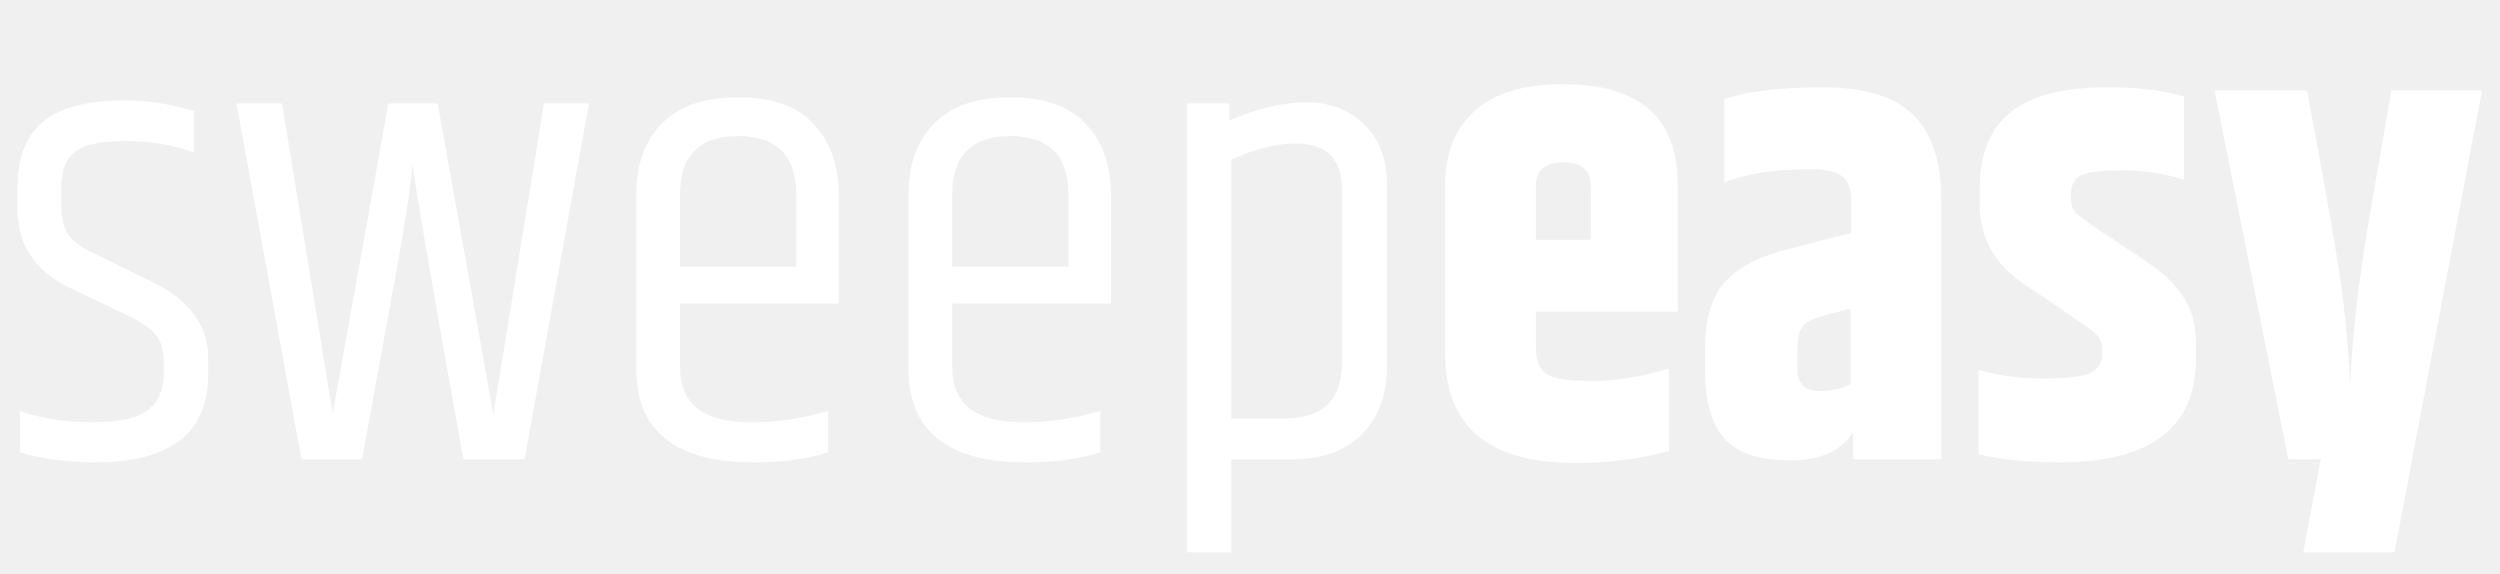
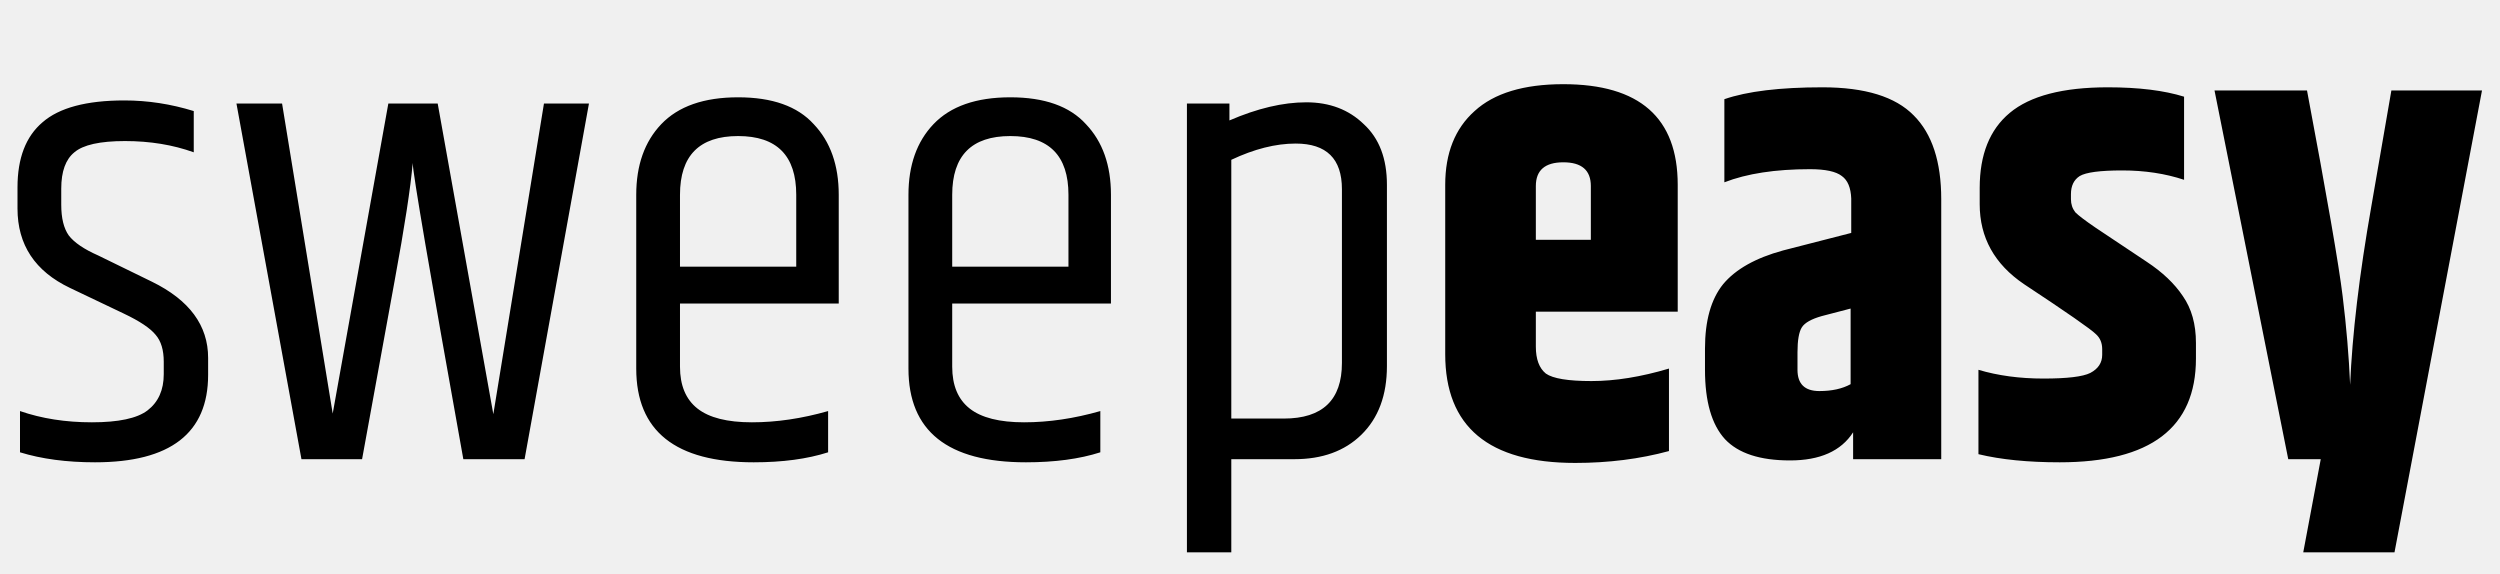
- <svg xmlns="http://www.w3.org/2000/svg" width="196" height="45" viewBox="0 0 196 45" fill="none">
-   <path d="M1.372 14.685C1.372 12.398 2.025 10.7 3.332 9.589C4.639 8.446 6.778 7.874 9.751 7.874C11.58 7.874 13.393 8.152 15.19 8.707V11.941C13.557 11.353 11.76 11.059 9.8 11.059C7.84 11.059 6.517 11.353 5.831 11.941C5.145 12.496 4.802 13.444 4.802 14.783V16.057C4.802 17.102 4.998 17.903 5.39 18.458C5.815 19.013 6.582 19.536 7.693 20.026L11.907 22.084C14.847 23.521 16.317 25.514 16.317 28.062V29.385C16.317 33.958 13.361 36.245 7.448 36.245C5.227 36.245 3.267 35.984 1.568 35.461V32.227C3.267 32.815 5.145 33.109 7.203 33.109C9.294 33.109 10.747 32.799 11.564 32.178C12.413 31.525 12.838 30.577 12.838 29.336V28.356C12.838 27.441 12.626 26.739 12.201 26.249C11.776 25.726 10.943 25.171 9.702 24.583L5.488 22.574C2.744 21.267 1.372 19.193 1.372 16.351V14.685ZM42.646 8.119H46.174L41.127 36H36.325C33.679 21.267 32.356 13.525 32.356 12.774C32.193 14.701 31.719 17.788 30.935 22.035L28.387 36H23.634L18.538 8.119H22.115L26.084 32.423L30.445 8.119H34.316L38.677 32.472L42.646 8.119ZM49.881 28.895V15.273C49.881 12.954 50.535 11.108 51.841 9.736C53.181 8.331 55.19 7.629 57.868 7.629C60.547 7.629 62.523 8.331 63.797 9.736C65.104 11.108 65.757 12.954 65.757 15.273V23.799H53.311V28.748C53.311 30.218 53.769 31.312 54.683 32.031C55.598 32.75 57.019 33.109 58.946 33.109C60.874 33.109 62.866 32.815 64.924 32.227V35.461C63.291 35.984 61.347 36.245 59.093 36.245C52.952 36.245 49.881 33.795 49.881 28.895ZM53.311 20.908H62.425V15.273C62.425 12.202 60.906 10.667 57.868 10.667C54.83 10.667 53.311 12.202 53.311 15.273V20.908ZM71.223 28.895V15.273C71.223 12.954 71.876 11.108 73.183 9.736C74.522 8.331 76.531 7.629 79.21 7.629C81.889 7.629 83.865 8.331 85.139 9.736C86.446 11.108 87.099 12.954 87.099 15.273V23.799H74.653V28.748C74.653 30.218 75.11 31.312 76.025 32.031C76.94 32.75 78.361 33.109 80.288 33.109C82.215 33.109 84.208 32.815 86.266 32.227V35.461C84.633 35.984 82.689 36.245 80.435 36.245C74.294 36.245 71.223 33.795 71.223 28.895ZM74.653 20.908H83.767V15.273C83.767 12.202 82.248 10.667 79.21 10.667C76.172 10.667 74.653 12.202 74.653 15.273V20.908ZM105.207 14.832C105.207 12.447 103.998 11.255 101.581 11.255C100.013 11.255 98.331 11.68 96.534 12.529V32.815H100.65C103.688 32.815 105.207 31.361 105.207 28.454V14.832ZM96.387 9.442C98.576 8.495 100.584 8.021 102.414 8.021C104.243 8.021 105.746 8.593 106.922 9.736C108.13 10.847 108.735 12.431 108.735 14.489V28.699C108.735 30.986 108.065 32.782 106.726 34.089C105.419 35.363 103.671 36 101.483 36H96.534V43.301H93.055V8.119H96.387V9.442ZM113.305 27.768V14.489C113.305 12.006 114.073 10.079 115.608 8.707C117.143 7.302 119.463 6.6 122.566 6.6C128.544 6.6 131.533 9.23 131.533 14.489V24.436H120.41V27.18C120.41 28.16 120.671 28.862 121.194 29.287C121.749 29.679 122.942 29.875 124.771 29.875C126.633 29.875 128.658 29.548 130.847 28.895V35.363C128.56 35.984 126.11 36.294 123.497 36.294C116.702 36.294 113.305 33.452 113.305 27.768ZM120.41 18.801H124.722V14.587C124.722 13.346 124.003 12.725 122.566 12.725C121.129 12.725 120.41 13.346 120.41 14.587V18.801ZM140.923 27.621V28.993C140.923 30.104 141.495 30.659 142.638 30.659C143.618 30.659 144.435 30.479 145.088 30.12V24.191L142.834 24.779C142.018 25.008 141.495 25.302 141.266 25.661C141.038 26.02 140.923 26.674 140.923 27.621ZM135.19 7.776C136.987 7.155 139.551 6.845 142.883 6.845C146.215 6.845 148.6 7.58 150.037 9.05C151.475 10.487 152.193 12.676 152.193 15.616V36H145.284V33.893C144.337 35.363 142.687 36.098 140.335 36.098C137.983 36.098 136.285 35.543 135.239 34.432C134.194 33.289 133.671 31.476 133.671 28.993V27.327C133.671 25.138 134.145 23.456 135.092 22.28C136.072 21.104 137.64 20.222 139.796 19.634L145.137 18.262V15.567C145.105 14.718 144.86 14.13 144.402 13.803C143.945 13.444 143.112 13.264 141.903 13.264C139.192 13.264 136.954 13.607 135.19 14.293V7.776ZM155.208 14.734C155.208 12.121 155.992 10.161 157.56 8.854C159.161 7.515 161.725 6.845 165.253 6.845C167.67 6.845 169.663 7.09 171.231 7.58V14.097C169.761 13.607 168.144 13.362 166.38 13.362C164.649 13.362 163.538 13.509 163.048 13.803C162.591 14.097 162.362 14.571 162.362 15.224V15.616C162.362 16.008 162.476 16.351 162.705 16.645C162.966 16.906 163.505 17.315 164.322 17.87L168.291 20.516C169.532 21.333 170.48 22.231 171.133 23.211C171.819 24.191 172.162 25.416 172.162 26.886V28.111C172.162 33.534 168.601 36.245 161.48 36.245C158.997 36.245 156.874 36.033 155.11 35.608V28.993C156.645 29.45 158.344 29.679 160.206 29.679C162.068 29.679 163.293 29.532 163.881 29.238C164.502 28.911 164.812 28.438 164.812 27.817V27.376C164.812 26.886 164.649 26.494 164.322 26.2C163.93 25.808 162.052 24.501 158.687 22.28C156.368 20.712 155.208 18.621 155.208 16.008V14.734ZM187.484 7.09H194.589L187.729 43.301H180.575L181.947 36H179.399L173.617 7.09H180.869C182.437 15.42 183.368 20.794 183.662 23.211C183.956 25.596 184.152 27.915 184.25 30.169C184.413 26.216 184.969 21.545 185.916 16.155L187.484 7.09Z" fill="white" />
+ <svg xmlns="http://www.w3.org/2000/svg" width="196" height="45" viewBox="0 0 196 45">
+   <path d="M1.372 14.685C1.372 12.398 2.025 10.7 3.332 9.589C4.639 8.446 6.778 7.874 9.751 7.874C11.58 7.874 13.393 8.152 15.19 8.707V11.941C13.557 11.353 11.76 11.059 9.8 11.059C7.84 11.059 6.517 11.353 5.831 11.941C5.145 12.496 4.802 13.444 4.802 14.783V16.057C4.802 17.102 4.998 17.903 5.39 18.458C5.815 19.013 6.582 19.536 7.693 20.026L11.907 22.084C14.847 23.521 16.317 25.514 16.317 28.062V29.385C16.317 33.958 13.361 36.245 7.448 36.245C5.227 36.245 3.267 35.984 1.568 35.461V32.227C3.267 32.815 5.145 33.109 7.203 33.109C9.294 33.109 10.747 32.799 11.564 32.178C12.413 31.525 12.838 30.577 12.838 29.336V28.356C12.838 27.441 12.626 26.739 12.201 26.249C11.776 25.726 10.943 25.171 9.702 24.583L5.488 22.574C2.744 21.267 1.372 19.193 1.372 16.351V14.685ZM42.646 8.119H46.174L41.127 36H36.325C33.679 21.267 32.356 13.525 32.356 12.774C32.193 14.701 31.719 17.788 30.935 22.035L28.387 36H23.634L18.538 8.119H22.115L26.084 32.423L30.445 8.119H34.316L38.677 32.472L42.646 8.119ZM49.881 28.895V15.273C49.881 12.954 50.535 11.108 51.841 9.736C53.181 8.331 55.19 7.629 57.868 7.629C60.547 7.629 62.523 8.331 63.797 9.736C65.104 11.108 65.757 12.954 65.757 15.273V23.799H53.311V28.748C53.311 30.218 53.769 31.312 54.683 32.031C55.598 32.75 57.019 33.109 58.946 33.109C60.874 33.109 62.866 32.815 64.924 32.227V35.461C63.291 35.984 61.347 36.245 59.093 36.245C52.952 36.245 49.881 33.795 49.881 28.895ZM53.311 20.908H62.425V15.273C62.425 12.202 60.906 10.667 57.868 10.667C54.83 10.667 53.311 12.202 53.311 15.273V20.908ZM71.223 28.895V15.273C71.223 12.954 71.876 11.108 73.183 9.736C74.522 8.331 76.531 7.629 79.21 7.629C81.889 7.629 83.865 8.331 85.139 9.736C86.446 11.108 87.099 12.954 87.099 15.273V23.799H74.653V28.748C74.653 30.218 75.11 31.312 76.025 32.031C76.94 32.75 78.361 33.109 80.288 33.109C82.215 33.109 84.208 32.815 86.266 32.227V35.461C84.633 35.984 82.689 36.245 80.435 36.245C74.294 36.245 71.223 33.795 71.223 28.895ZM74.653 20.908H83.767V15.273C83.767 12.202 82.248 10.667 79.21 10.667C76.172 10.667 74.653 12.202 74.653 15.273V20.908ZM105.207 14.832C105.207 12.447 103.998 11.255 101.581 11.255C100.013 11.255 98.331 11.68 96.534 12.529V32.815H100.65C103.688 32.815 105.207 31.361 105.207 28.454V14.832ZM96.387 9.442C98.576 8.495 100.584 8.021 102.414 8.021C104.243 8.021 105.746 8.593 106.922 9.736C108.13 10.847 108.735 12.431 108.735 14.489V28.699C108.735 30.986 108.065 32.782 106.726 34.089C105.419 35.363 103.671 36 101.483 36H96.534V43.301H93.055V8.119H96.387V9.442ZM113.305 27.768V14.489C113.305 12.006 114.073 10.079 115.608 8.707C117.143 7.302 119.463 6.6 122.566 6.6C128.544 6.6 131.533 9.23 131.533 14.489V24.436H120.41V27.18C120.41 28.16 120.671 28.862 121.194 29.287C121.749 29.679 122.942 29.875 124.771 29.875C126.633 29.875 128.658 29.548 130.847 28.895V35.363C128.56 35.984 126.11 36.294 123.497 36.294C116.702 36.294 113.305 33.452 113.305 27.768ZM120.41 18.801H124.722V14.587C124.722 13.346 124.003 12.725 122.566 12.725C121.129 12.725 120.41 13.346 120.41 14.587V18.801ZM140.923 27.621V28.993C140.923 30.104 141.495 30.659 142.638 30.659C143.618 30.659 144.435 30.479 145.088 30.12V24.191L142.834 24.779C142.018 25.008 141.495 25.302 141.266 25.661C141.038 26.02 140.923 26.674 140.923 27.621ZM135.19 7.776C136.987 7.155 139.551 6.845 142.883 6.845C146.215 6.845 148.6 7.58 150.037 9.05C151.475 10.487 152.193 12.676 152.193 15.616V36H145.284V33.893C144.337 35.363 142.687 36.098 140.335 36.098C137.983 36.098 136.285 35.543 135.239 34.432C134.194 33.289 133.671 31.476 133.671 28.993V27.327C133.671 25.138 134.145 23.456 135.092 22.28C136.072 21.104 137.64 20.222 139.796 19.634L145.137 18.262V15.567C145.105 14.718 144.86 14.13 144.402 13.803C143.945 13.444 143.112 13.264 141.903 13.264C139.192 13.264 136.954 13.607 135.19 14.293V7.776ZM155.208 14.734C155.208 12.121 155.992 10.161 157.56 8.854C159.161 7.515 161.725 6.845 165.253 6.845C167.67 6.845 169.663 7.09 171.231 7.58V14.097C169.761 13.607 168.144 13.362 166.38 13.362C164.649 13.362 163.538 13.509 163.048 13.803C162.591 14.097 162.362 14.571 162.362 15.224V15.616C162.362 16.008 162.476 16.351 162.705 16.645C162.966 16.906 163.505 17.315 164.322 17.87L168.291 20.516C169.532 21.333 170.48 22.231 171.133 23.211C171.819 24.191 172.162 25.416 172.162 26.886V28.111C172.162 33.534 168.601 36.245 161.48 36.245C158.997 36.245 156.874 36.033 155.11 35.608V28.993C156.645 29.45 158.344 29.679 160.206 29.679C162.068 29.679 163.293 29.532 163.881 29.238C164.502 28.911 164.812 28.438 164.812 27.817V27.376C164.812 26.886 164.649 26.494 164.322 26.2C163.93 25.808 162.052 24.501 158.687 22.28C156.368 20.712 155.208 18.621 155.208 16.008V14.734ZM187.484 7.09H194.589L187.729 43.301H180.575L181.947 36H179.399L173.617 7.09H180.869C182.437 15.42 183.368 20.794 183.662 23.211C183.956 25.596 184.152 27.915 184.25 30.169C184.413 26.216 184.969 21.545 185.916 16.155L187.484 7.09Z" />
</svg>
